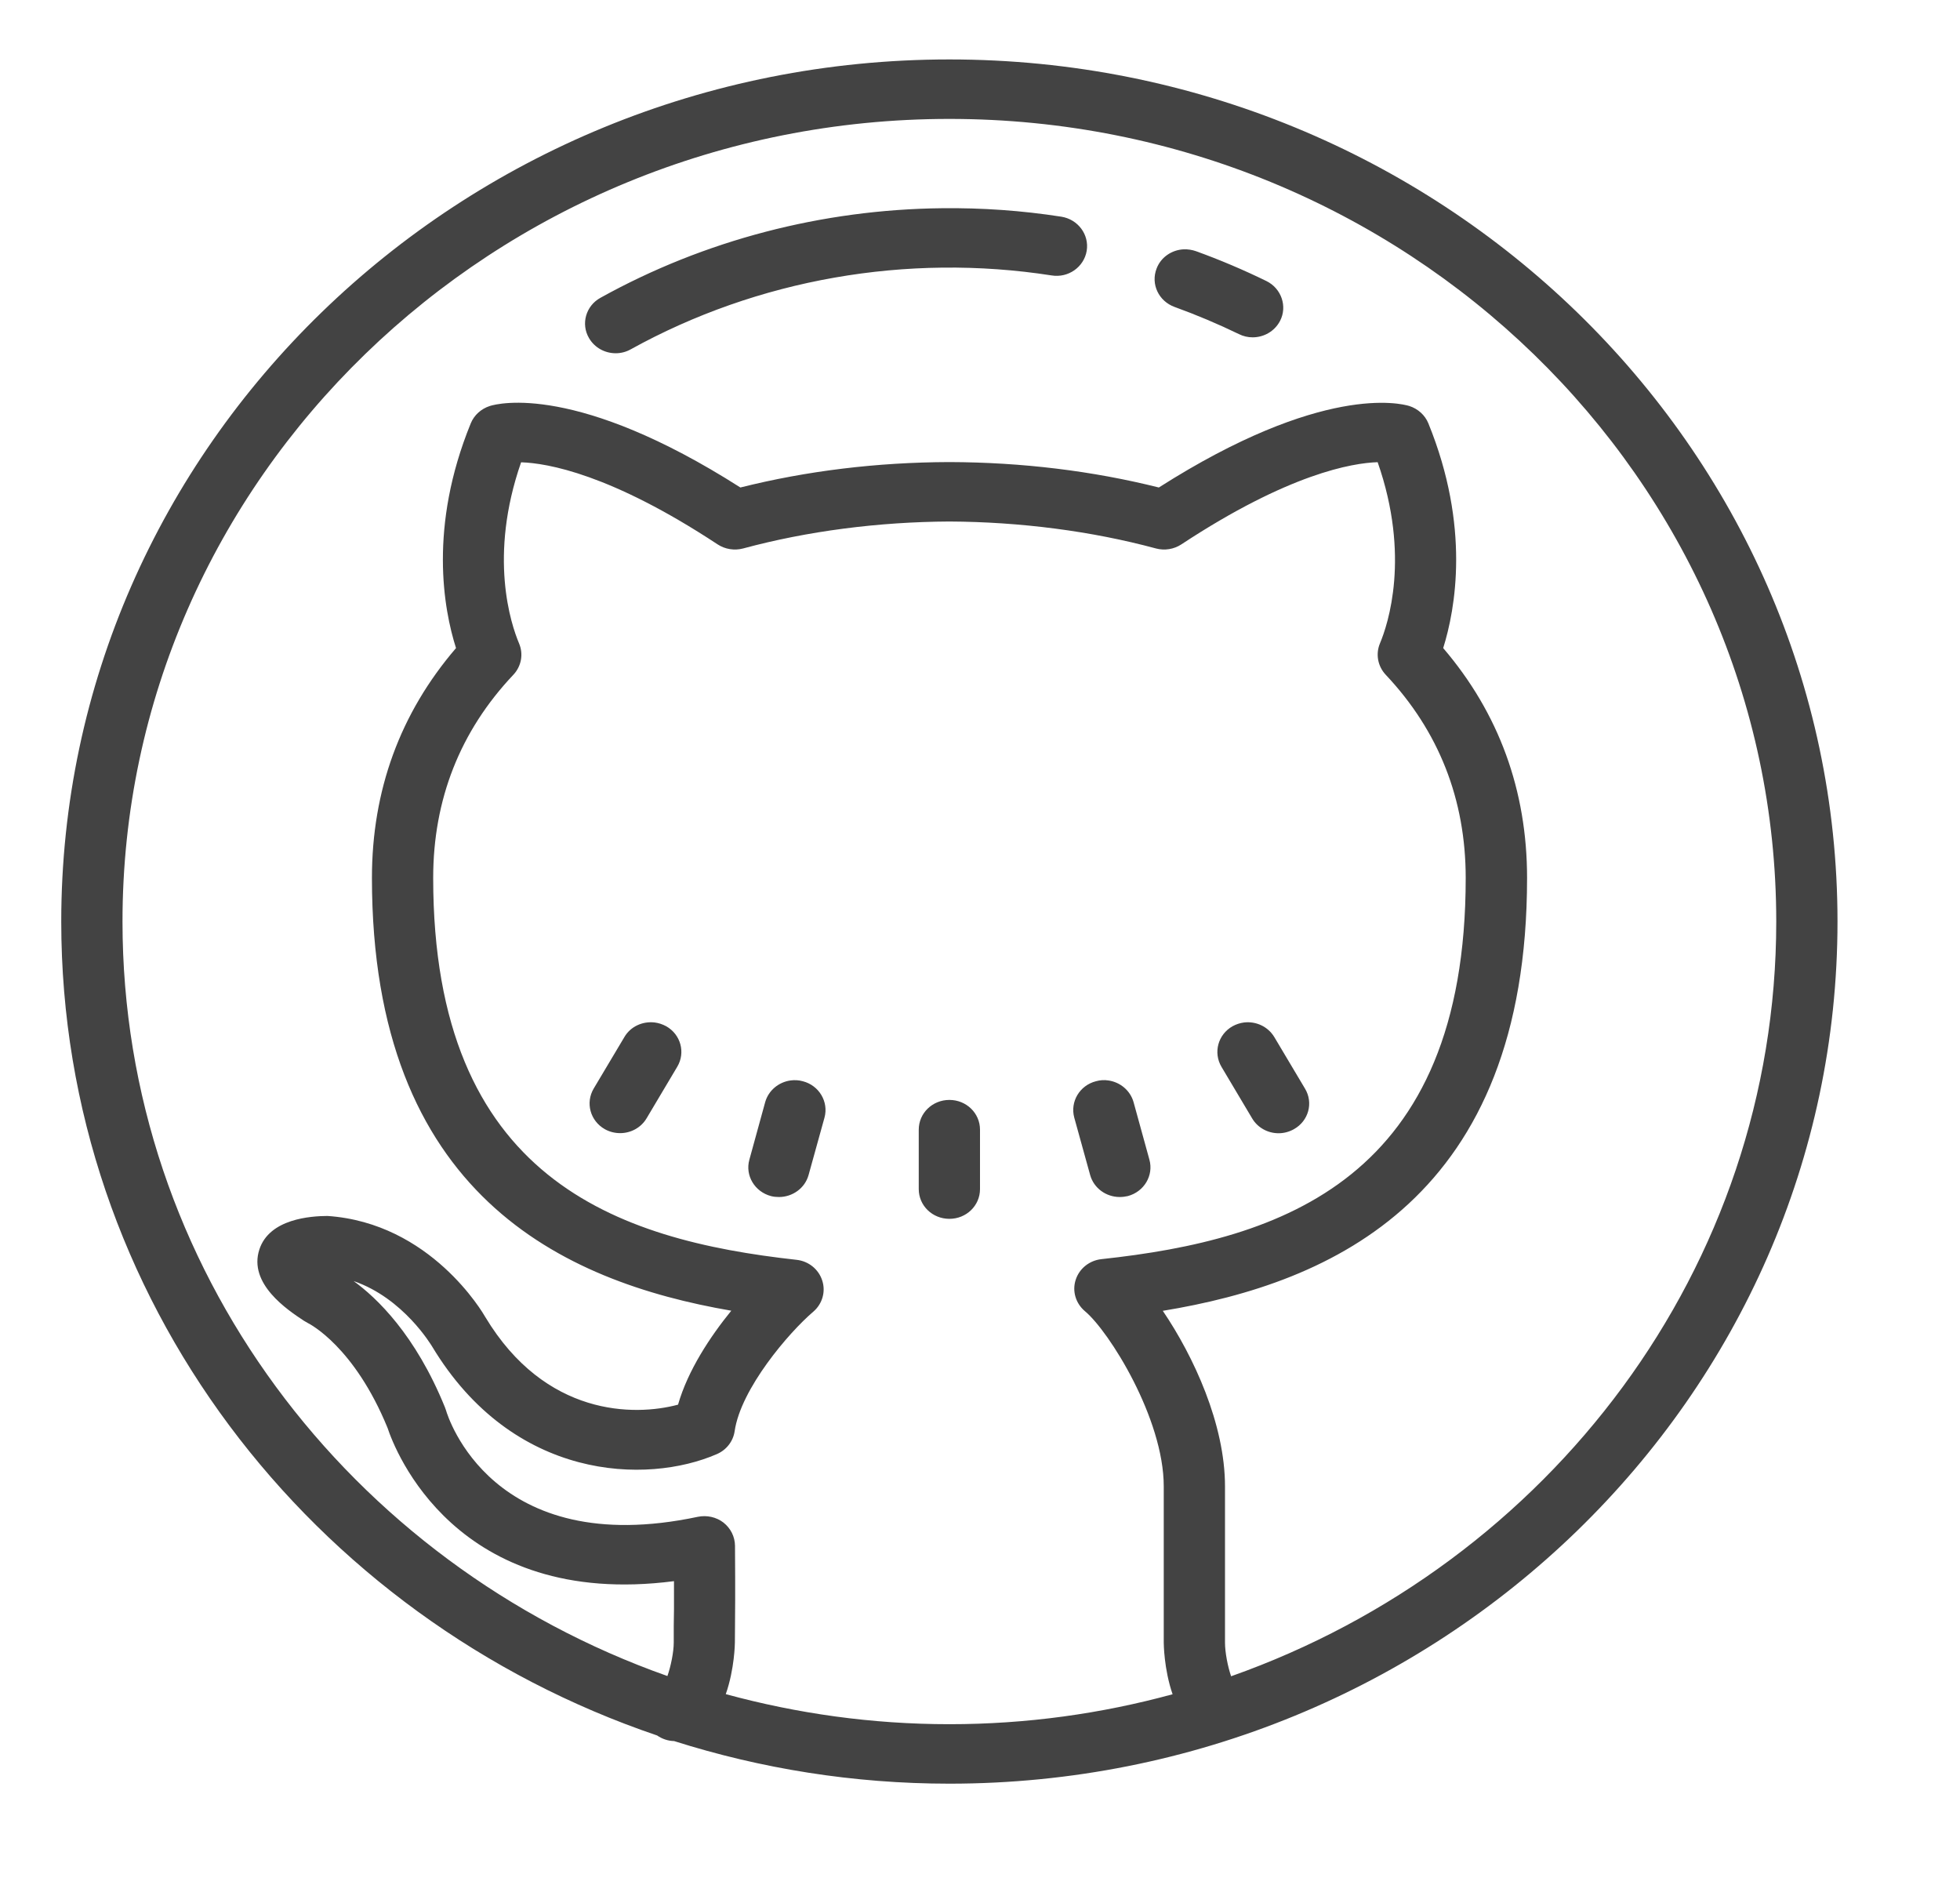
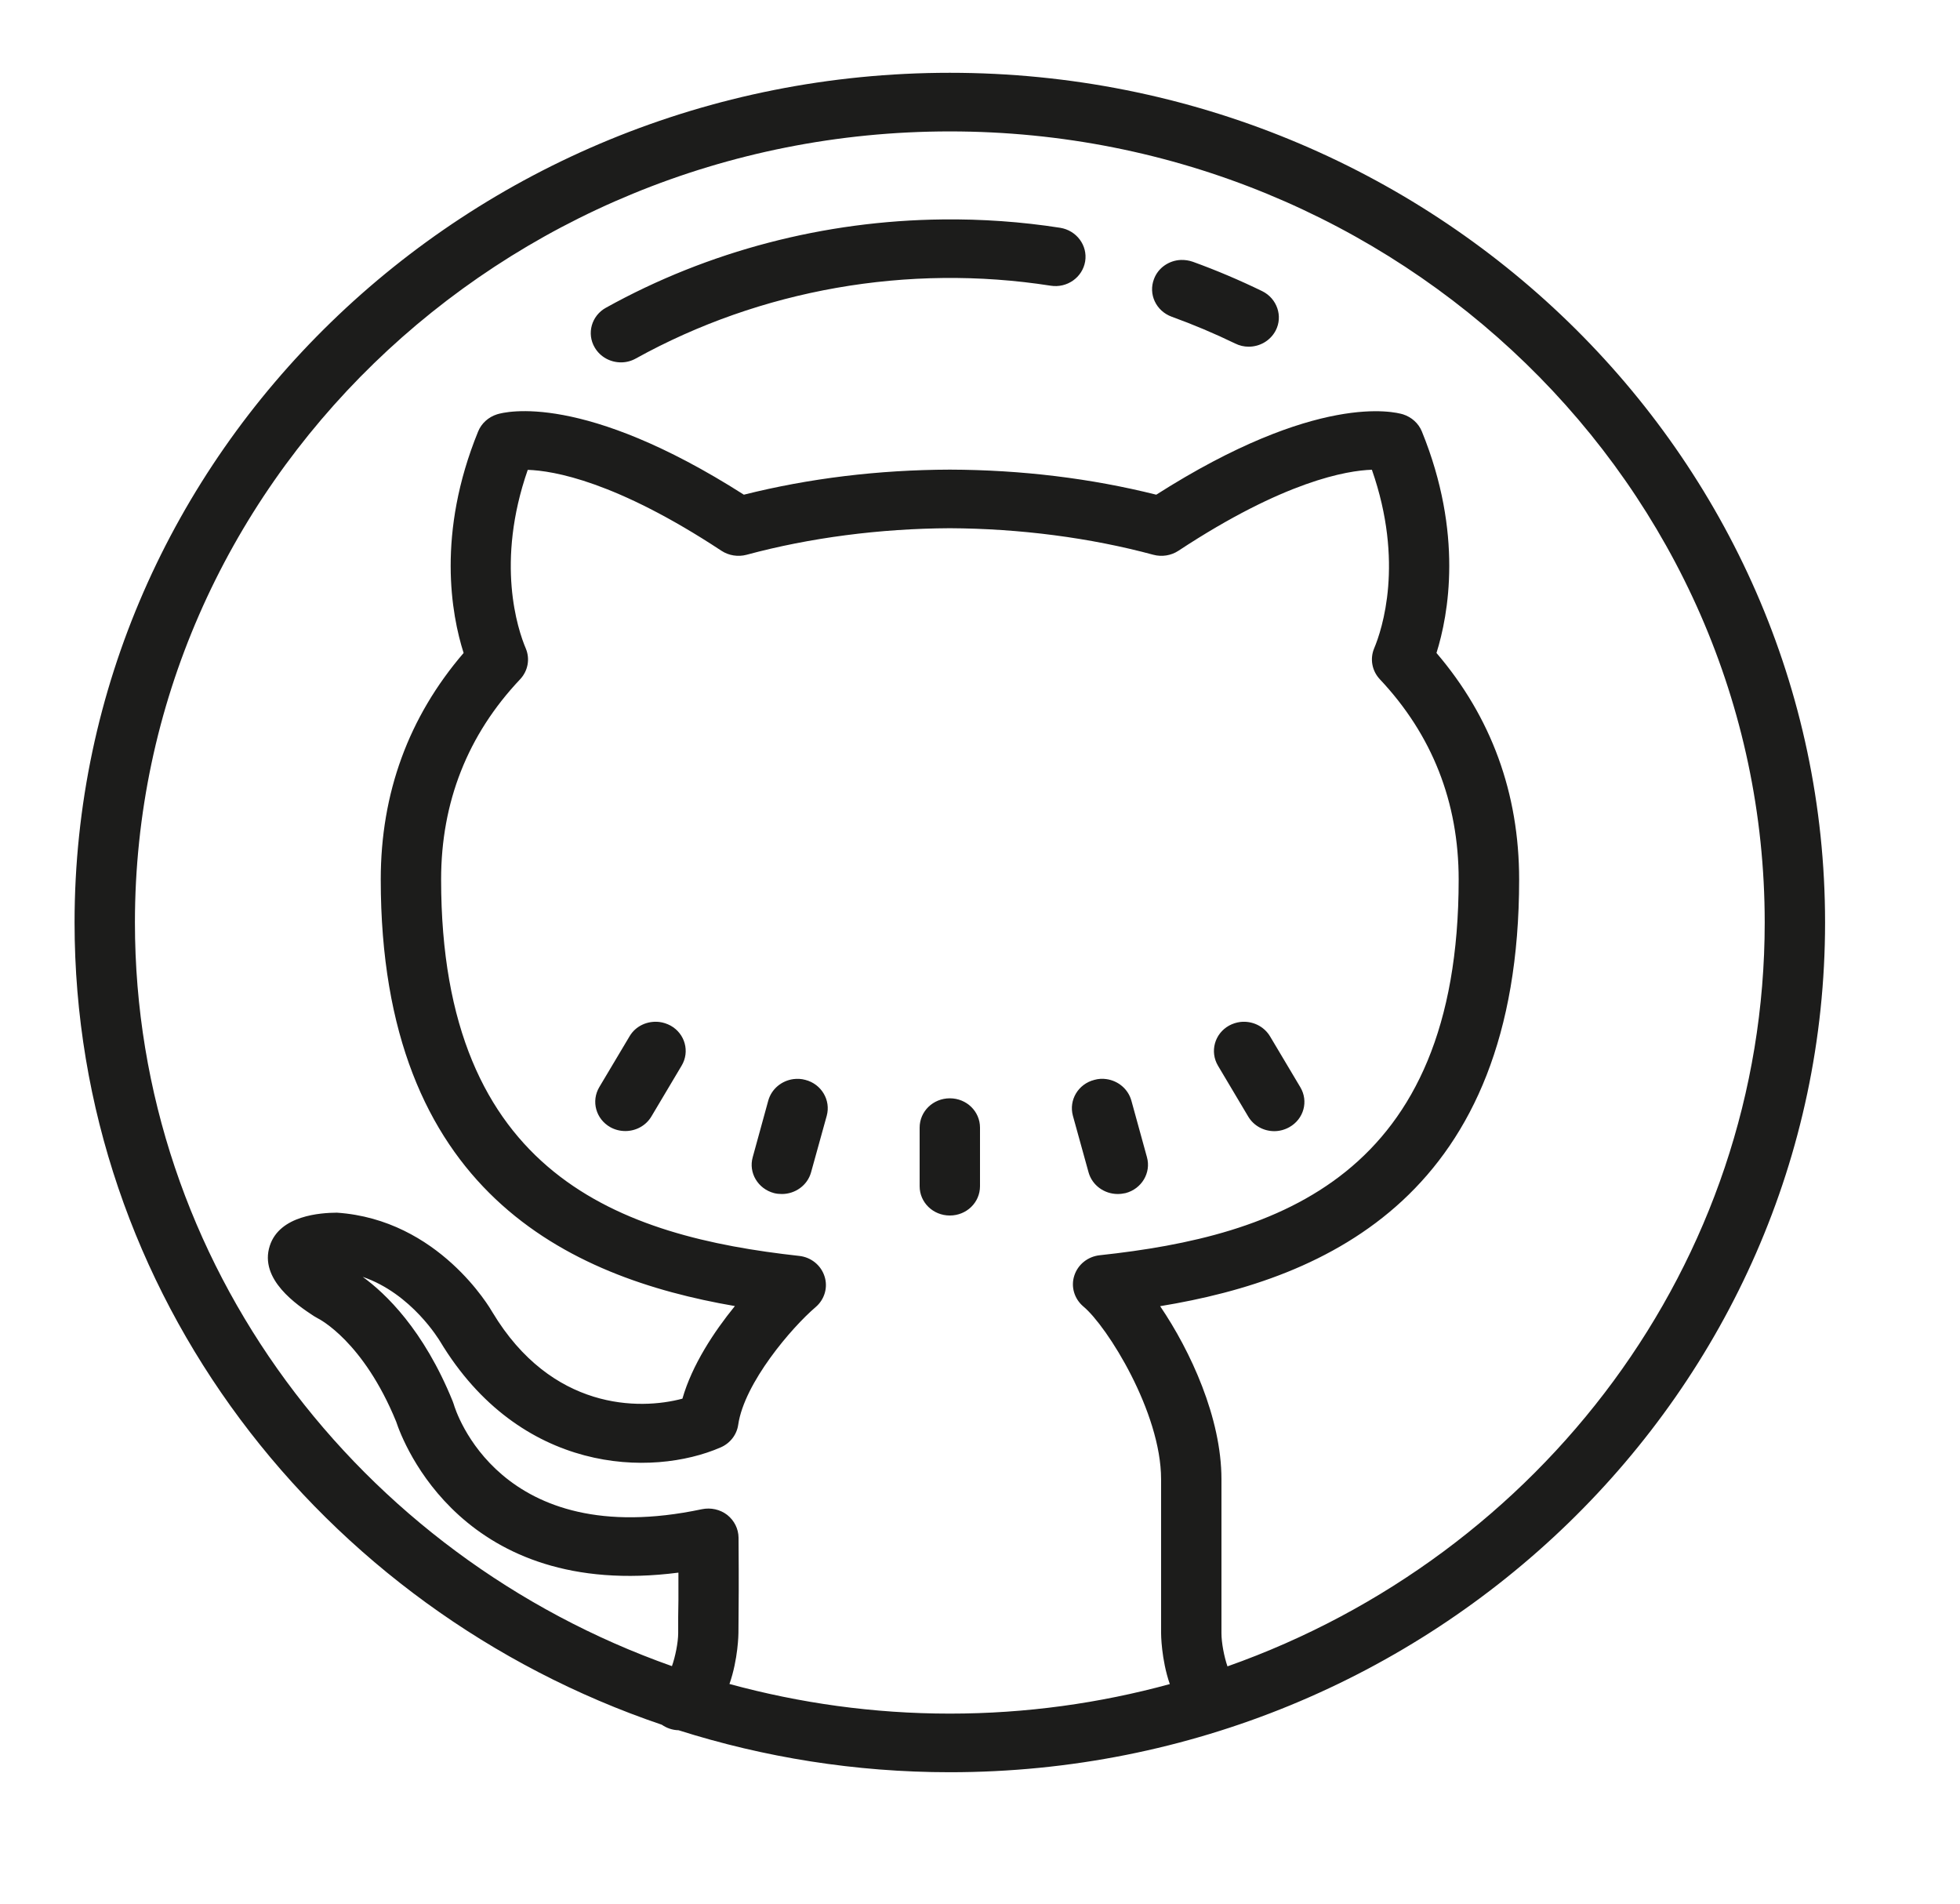
- <svg xmlns="http://www.w3.org/2000/svg" width="68" height="66" viewBox="0 0 68 66" fill="none">
-   <path d="M32.938 2.062C15.95 2.062 2.125 15.481 2.125 31.969C2.125 45.013 10.779 56.127 22.798 60.203C22.968 60.32 23.172 60.393 23.387 60.397C26.392 61.351 29.605 61.875 32.938 61.875C49.925 61.875 63.75 48.457 63.75 31.969C63.75 15.481 49.925 2.062 32.938 2.062ZM32.938 4.125C48.755 4.125 61.625 16.617 61.625 31.969C61.625 43.993 53.731 54.257 42.712 58.149C42.596 57.815 42.5 57.319 42.5 56.981V51.562C42.5 49.403 41.413 47.051 40.342 45.472C46.239 44.505 52.98 41.536 52.98 30.454C52.98 27.417 52 24.738 50.07 22.482C50.494 21.128 51.017 18.273 49.556 14.687C49.44 14.401 49.195 14.18 48.892 14.083C48.593 13.994 45.866 13.306 40.205 16.911C37.901 16.335 35.465 16.037 32.938 16.029C30.422 16.037 27.982 16.335 25.687 16.911C20.026 13.302 17.291 13.99 16.996 14.083C16.693 14.18 16.448 14.401 16.332 14.687C14.867 18.276 15.39 21.128 15.821 22.482C13.883 24.738 12.904 27.417 12.904 30.454C12.904 41.435 19.523 44.461 25.371 45.468C24.637 46.37 23.865 47.538 23.524 48.727C22.014 49.133 18.918 49.145 16.838 45.689C16.763 45.556 14.946 42.422 11.36 42.181C10.791 42.185 9.347 42.273 8.998 43.345C8.612 44.533 9.965 45.435 10.546 45.818C10.584 45.842 10.642 45.874 10.679 45.895C10.745 45.927 12.293 46.716 13.447 49.536C13.688 50.273 15.8 55.828 23.383 54.85C23.387 55.663 23.383 56.074 23.375 56.401V56.977C23.375 57.311 23.271 57.815 23.155 58.141C12.136 54.249 4.25 43.985 4.25 31.969C4.25 16.617 17.12 4.125 32.938 4.125ZM32.68 7.223C28.538 7.267 24.442 8.327 20.835 10.329C20.325 10.607 20.146 11.239 20.436 11.73C20.632 12.065 20.988 12.254 21.362 12.254C21.541 12.254 21.719 12.21 21.885 12.117C26.28 9.684 31.468 8.774 36.486 9.555C37.063 9.648 37.607 9.265 37.702 8.701C37.794 8.137 37.399 7.609 36.822 7.517C35.449 7.303 34.062 7.207 32.68 7.223ZM41.072 8.649C40.661 8.665 40.275 8.919 40.126 9.318C39.919 9.853 40.197 10.445 40.748 10.647C41.504 10.921 42.251 11.235 42.981 11.589C43.135 11.666 43.297 11.702 43.459 11.702C43.845 11.702 44.218 11.497 44.409 11.134C44.671 10.631 44.459 10.006 43.936 9.749C43.143 9.362 42.317 9.011 41.492 8.713C41.355 8.665 41.213 8.645 41.072 8.649ZM47.796 16.033C48.937 19.292 48.157 21.652 47.875 22.321C47.721 22.692 47.8 23.114 48.078 23.409C49.917 25.362 50.851 27.731 50.851 30.454C50.851 40.908 44.467 43.006 38.217 43.679C37.798 43.723 37.445 44.005 37.32 44.396C37.192 44.787 37.32 45.214 37.64 45.484C38.478 46.181 40.375 49.206 40.375 51.562V56.981C40.375 57.001 40.379 57.899 40.682 58.773C38.217 59.446 35.623 59.812 32.938 59.812C30.248 59.812 27.65 59.442 25.18 58.769C25.488 57.891 25.496 56.993 25.496 56.977L25.5 56.425C25.504 55.957 25.512 55.325 25.5 53.621C25.496 53.307 25.351 53.017 25.102 52.819C24.852 52.626 24.525 52.553 24.209 52.618C17.075 54.129 15.531 49.129 15.473 48.92C15.46 48.884 15.448 48.851 15.435 48.815C14.414 46.301 13.07 45.02 12.269 44.44C13.999 45.033 14.966 46.672 14.991 46.708C17.801 51.377 22.441 51.498 24.869 50.443C25.205 50.298 25.438 49.995 25.488 49.645C25.703 48.171 27.372 46.221 28.214 45.504C28.53 45.234 28.654 44.807 28.526 44.42C28.401 44.029 28.052 43.748 27.637 43.703C21.404 43.014 15.029 40.9 15.029 30.454C15.029 27.735 15.962 25.362 17.809 23.409C18.087 23.114 18.166 22.692 18.009 22.321C17.726 21.652 16.942 19.3 18.079 16.037C18.984 16.065 21.188 16.44 24.898 18.885C25.155 19.054 25.483 19.106 25.782 19.026C28.003 18.425 30.48 18.103 32.938 18.091C35.403 18.103 37.881 18.425 40.105 19.026C40.404 19.106 40.728 19.054 40.985 18.885C44.716 16.427 46.92 16.061 47.796 16.033ZM22.711 35.469C22.296 35.421 21.877 35.606 21.661 35.977L20.598 37.761C20.304 38.257 20.478 38.885 20.984 39.171C21.15 39.264 21.333 39.308 21.516 39.308C21.881 39.308 22.238 39.123 22.433 38.793L23.495 37.008C23.79 36.517 23.62 35.884 23.109 35.598C22.981 35.53 22.848 35.486 22.711 35.469ZM43.164 35.469C43.027 35.486 42.89 35.53 42.766 35.598C42.255 35.884 42.085 36.517 42.38 37.012L43.442 38.797C43.637 39.127 43.994 39.312 44.359 39.312C44.542 39.312 44.725 39.264 44.891 39.171C45.401 38.885 45.571 38.257 45.277 37.766L44.214 35.981C43.994 35.61 43.575 35.421 43.164 35.469ZM38.449 37.48C38.312 37.459 38.167 37.467 38.022 37.508C37.457 37.653 37.121 38.217 37.27 38.769L37.822 40.763C37.951 41.222 38.379 41.524 38.848 41.524C38.943 41.524 39.034 41.512 39.126 41.492C39.69 41.343 40.031 40.779 39.877 40.227L39.329 38.237C39.213 37.822 38.856 37.536 38.449 37.48ZM27.43 37.48C27.019 37.536 26.662 37.822 26.546 38.237L25.998 40.231C25.845 40.779 26.185 41.343 26.749 41.492C26.841 41.516 26.932 41.524 27.027 41.524C27.492 41.524 27.924 41.222 28.052 40.763L28.605 38.769C28.754 38.221 28.418 37.653 27.853 37.508C27.708 37.467 27.567 37.463 27.43 37.48ZM32.938 38.156C32.348 38.156 31.875 38.615 31.875 39.188V41.25C31.875 41.822 32.348 42.281 32.938 42.281C33.527 42.281 34 41.822 34 41.25V39.188C34 38.615 33.527 38.156 32.938 38.156Z" fill="#434343" />
+ <svg xmlns="http://www.w3.org/2000/svg" width="69" height="67" viewBox="0 0 69 67" fill="none">
+   <path d="M33.438 2.562C16.45 2.562 2.625 15.981 2.625 32.469C2.625 45.513 11.279 56.627 23.298 60.703C23.468 60.82 23.672 60.893 23.887 60.897C26.892 61.851 30.105 62.375 33.438 62.375C50.425 62.375 64.25 48.957 64.25 32.469C64.25 15.981 50.425 2.562 33.438 2.562ZM33.438 4.625C49.255 4.625 62.125 17.117 62.125 32.469C62.125 44.493 54.231 54.757 43.212 58.649C43.096 58.315 43 57.819 43 57.481V52.062C43 49.903 41.913 47.551 40.842 45.972C46.739 45.005 53.48 42.036 53.48 30.954C53.48 27.917 52.5 25.238 50.57 22.982C50.994 21.628 51.517 18.773 50.056 15.187C49.94 14.901 49.695 14.68 49.392 14.583C49.093 14.494 46.366 13.806 40.705 17.411C38.401 16.835 35.965 16.537 33.438 16.529C30.922 16.537 28.482 16.835 26.187 17.411C20.526 13.802 17.791 14.49 17.496 14.583C17.193 14.68 16.948 14.901 16.832 15.187C15.367 18.776 15.89 21.628 16.321 22.982C14.383 25.238 13.404 27.917 13.404 30.954C13.404 41.935 20.023 44.961 25.871 45.968C25.137 46.87 24.365 48.038 24.024 49.227C22.514 49.633 19.418 49.645 17.338 46.189C17.263 46.056 15.446 42.922 11.86 42.681C11.291 42.685 9.847 42.773 9.498 43.845C9.112 45.033 10.465 45.935 11.046 46.318C11.084 46.342 11.142 46.374 11.179 46.395C11.245 46.427 12.793 47.216 13.947 50.036C14.188 50.773 16.3 56.328 23.883 55.35C23.887 56.163 23.883 56.574 23.875 56.901V57.477C23.875 57.811 23.771 58.315 23.655 58.641C12.636 54.749 4.75 44.485 4.75 32.469C4.75 17.117 17.62 4.625 33.438 4.625ZM33.18 7.723C29.038 7.767 24.942 8.827 21.335 10.829C20.825 11.107 20.646 11.739 20.936 12.23C21.132 12.565 21.488 12.754 21.862 12.754C22.041 12.754 22.219 12.71 22.385 12.617C26.78 10.184 31.968 9.274 36.986 10.055C37.563 10.148 38.107 9.765 38.202 9.201C38.294 8.637 37.899 8.11 37.322 8.017C35.949 7.803 34.562 7.707 33.18 7.723ZM41.572 9.149C41.161 9.165 40.775 9.419 40.626 9.818C40.419 10.353 40.697 10.945 41.248 11.147C42.004 11.421 42.751 11.735 43.481 12.089C43.635 12.166 43.797 12.202 43.959 12.202C44.345 12.202 44.718 11.997 44.909 11.634C45.171 11.131 44.959 10.506 44.436 10.248C43.643 9.862 42.817 9.511 41.992 9.213C41.855 9.165 41.713 9.145 41.572 9.149ZM48.296 16.533C49.437 19.792 48.657 22.152 48.375 22.821C48.221 23.192 48.3 23.614 48.578 23.909C50.417 25.862 51.351 28.231 51.351 30.954C51.351 41.408 44.967 43.506 38.717 44.179C38.298 44.223 37.945 44.505 37.82 44.896C37.692 45.287 37.82 45.714 38.14 45.984C38.978 46.681 40.875 49.706 40.875 52.062V57.481C40.875 57.501 40.879 58.399 41.182 59.273C38.717 59.946 36.123 60.312 33.438 60.312C30.748 60.312 28.15 59.942 25.68 59.269C25.988 58.391 25.996 57.493 25.996 57.477L26 56.925C26.004 56.457 26.012 55.825 26 54.121C25.996 53.807 25.851 53.517 25.602 53.319C25.352 53.126 25.025 53.053 24.709 53.118C17.575 54.629 16.031 49.629 15.973 49.42C15.96 49.384 15.948 49.351 15.935 49.315C14.914 46.801 13.57 45.52 12.769 44.94C14.499 45.533 15.466 47.172 15.491 47.208C18.301 51.877 22.941 51.998 25.369 50.943C25.705 50.798 25.938 50.495 25.988 50.145C26.203 48.671 27.872 46.721 28.714 46.004C29.03 45.734 29.154 45.307 29.026 44.92C28.901 44.529 28.552 44.248 28.137 44.203C21.904 43.514 15.529 41.4 15.529 30.954C15.529 28.235 16.462 25.862 18.309 23.909C18.587 23.614 18.666 23.192 18.509 22.821C18.226 22.152 17.442 19.8 18.579 16.537C19.484 16.565 21.688 16.94 25.398 19.385C25.655 19.554 25.983 19.606 26.282 19.526C28.503 18.925 30.98 18.603 33.438 18.591C35.903 18.603 38.381 18.925 40.605 19.526C40.904 19.606 41.228 19.554 41.485 19.385C45.216 16.927 47.42 16.561 48.296 16.533ZM23.211 35.969C22.796 35.921 22.377 36.106 22.161 36.477L21.098 38.261C20.804 38.757 20.978 39.385 21.484 39.671C21.65 39.764 21.833 39.808 22.016 39.808C22.381 39.808 22.738 39.623 22.933 39.293L23.995 37.508C24.29 37.017 24.12 36.384 23.609 36.098C23.481 36.03 23.348 35.986 23.211 35.969ZM43.664 35.969C43.527 35.986 43.39 36.03 43.266 36.098C42.755 36.384 42.585 37.017 42.88 37.512L43.942 39.297C44.137 39.627 44.494 39.812 44.859 39.812C45.042 39.812 45.225 39.764 45.391 39.671C45.901 39.385 46.071 38.757 45.777 38.266L44.714 36.481C44.494 36.11 44.075 35.921 43.664 35.969ZM38.949 37.98C38.812 37.959 38.667 37.967 38.522 38.008C37.957 38.153 37.621 38.717 37.77 39.269L38.322 41.263C38.451 41.722 38.879 42.024 39.348 42.024C39.443 42.024 39.534 42.012 39.626 41.992C40.19 41.843 40.531 41.279 40.377 40.727L39.829 38.737C39.713 38.322 39.356 38.036 38.949 37.98ZM27.93 37.98C27.519 38.036 27.162 38.322 27.046 38.737L26.498 40.731C26.345 41.279 26.685 41.843 27.249 41.992C27.341 42.016 27.432 42.024 27.527 42.024C27.992 42.024 28.424 41.722 28.552 41.263L29.105 39.269C29.254 38.721 28.918 38.153 28.353 38.008C28.208 37.967 28.067 37.963 27.93 37.98ZM33.438 38.656C32.848 38.656 32.375 39.115 32.375 39.688V41.75C32.375 42.322 32.848 42.781 33.438 42.781C34.027 42.781 34.5 42.322 34.5 41.75V39.688C34.5 39.115 34.027 38.656 33.438 38.656Z" fill="#1C1C1B" />
</svg>
